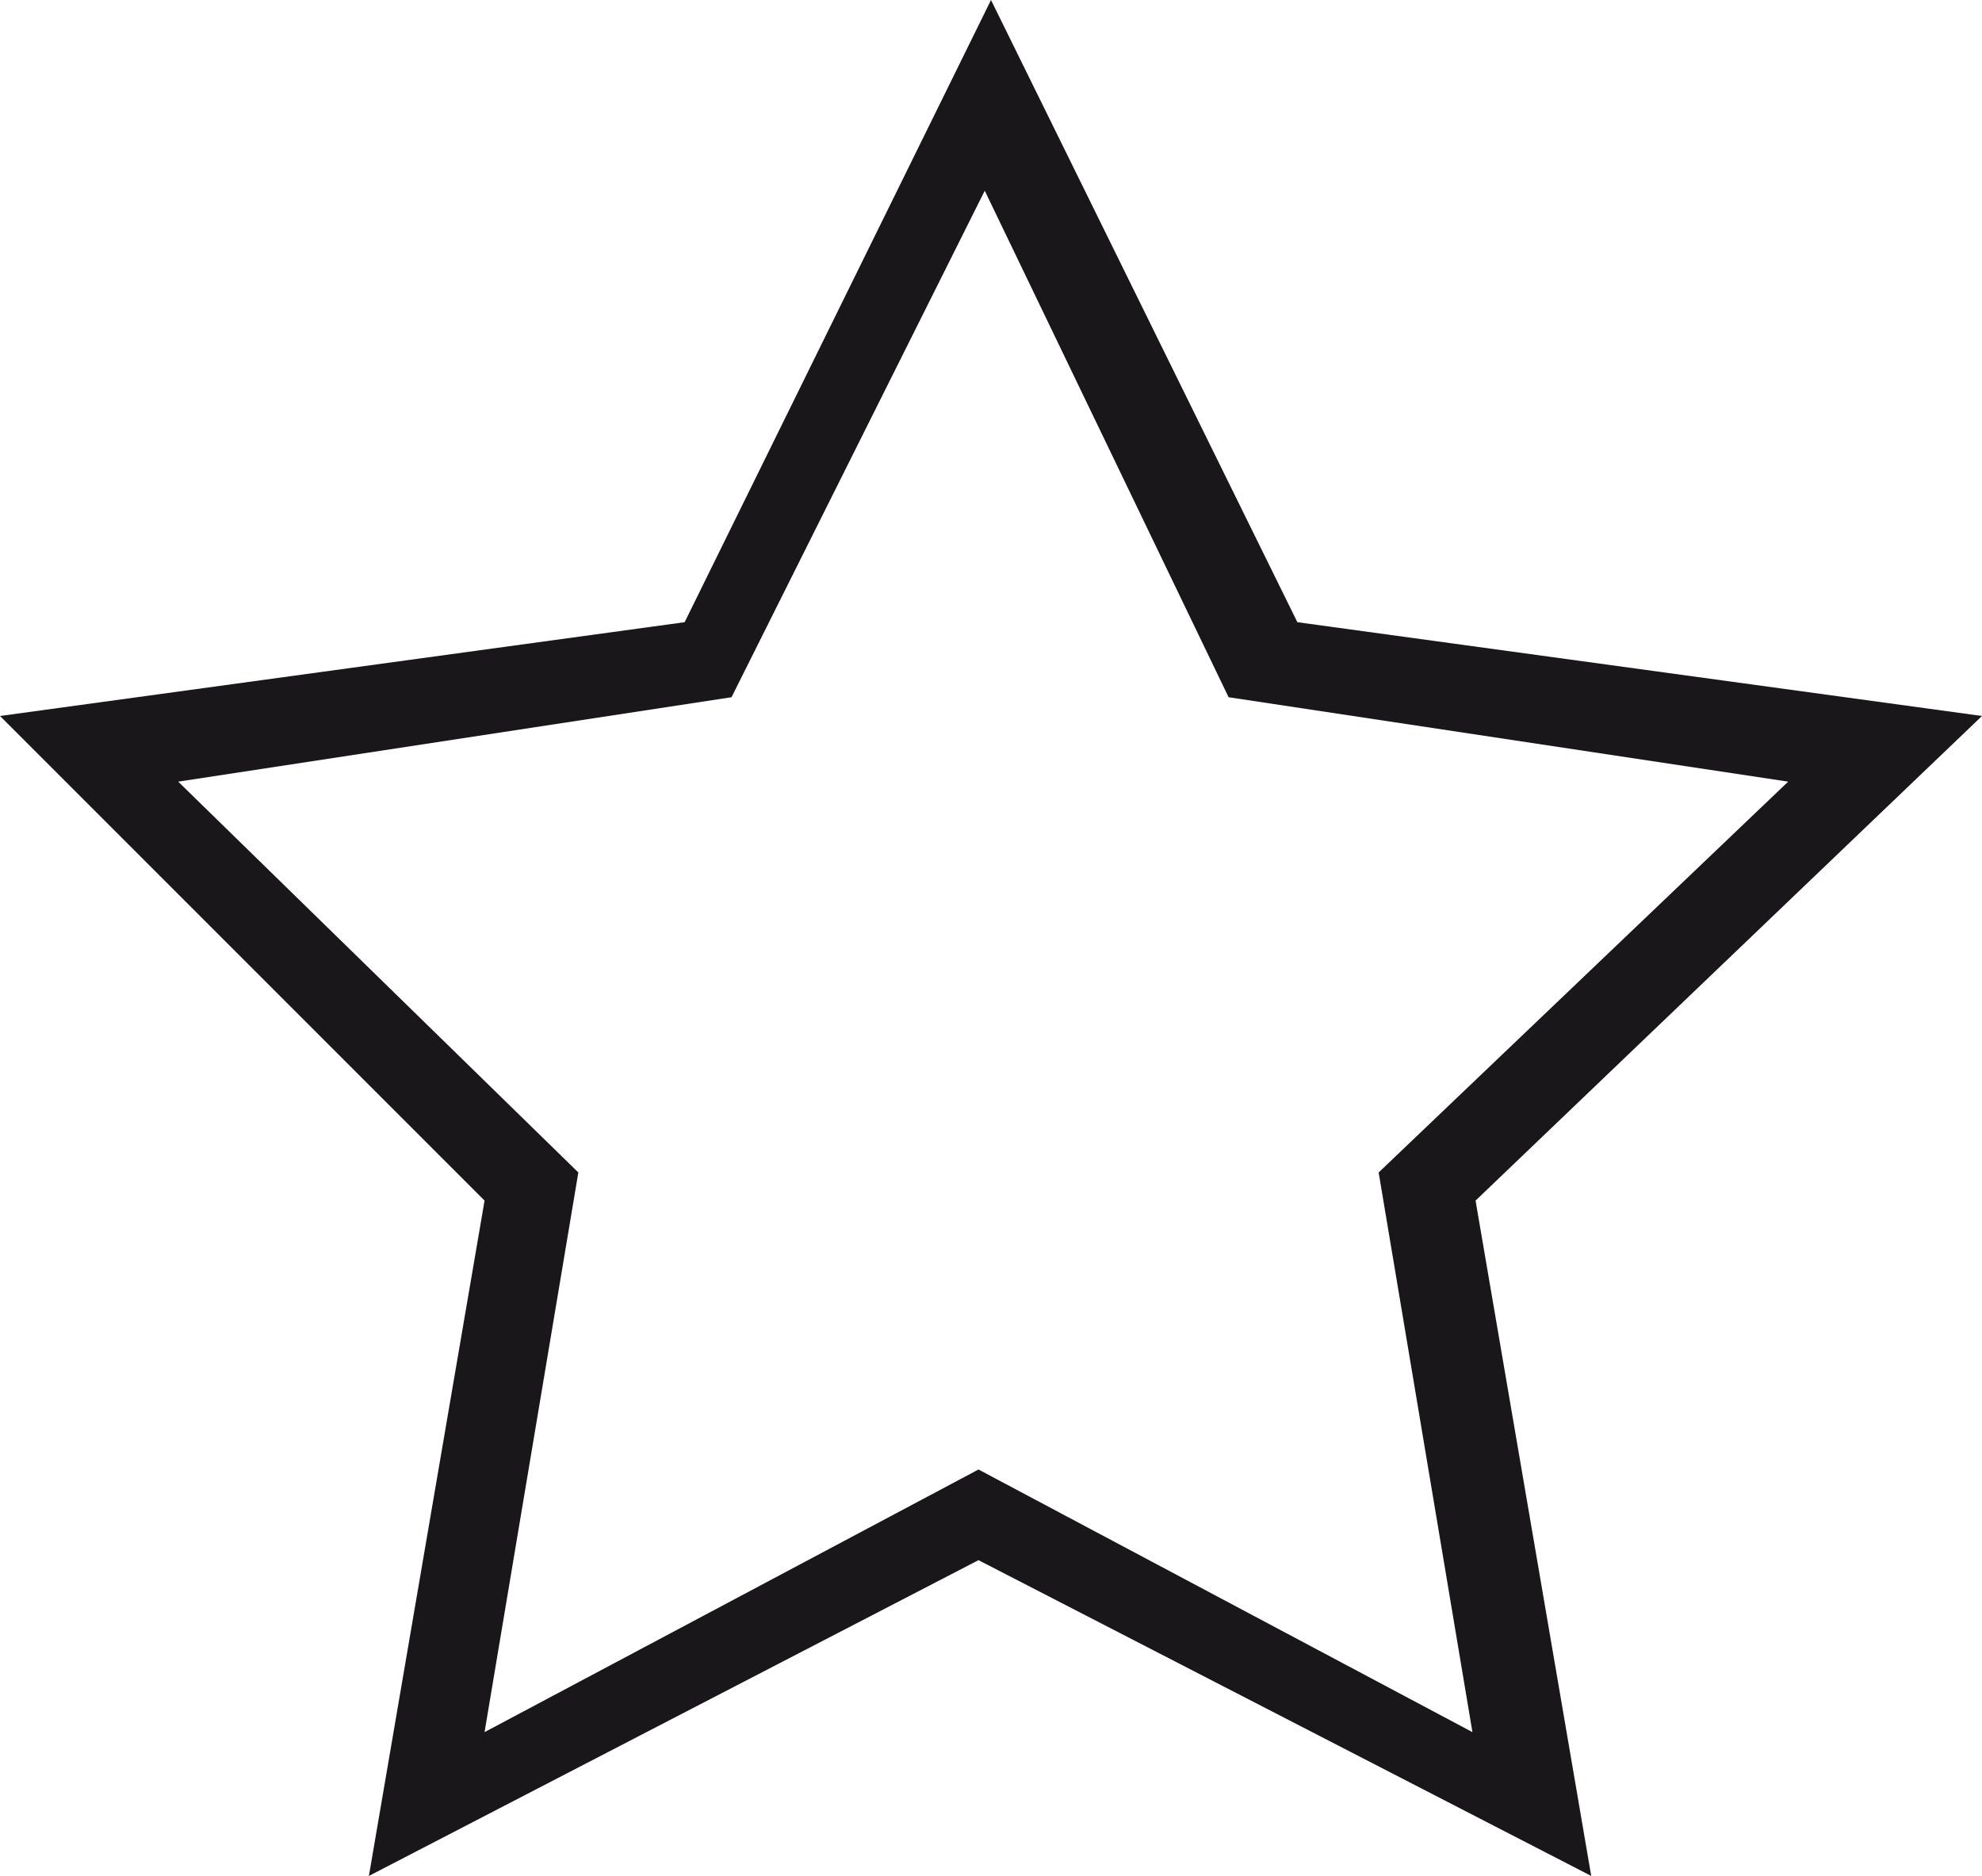
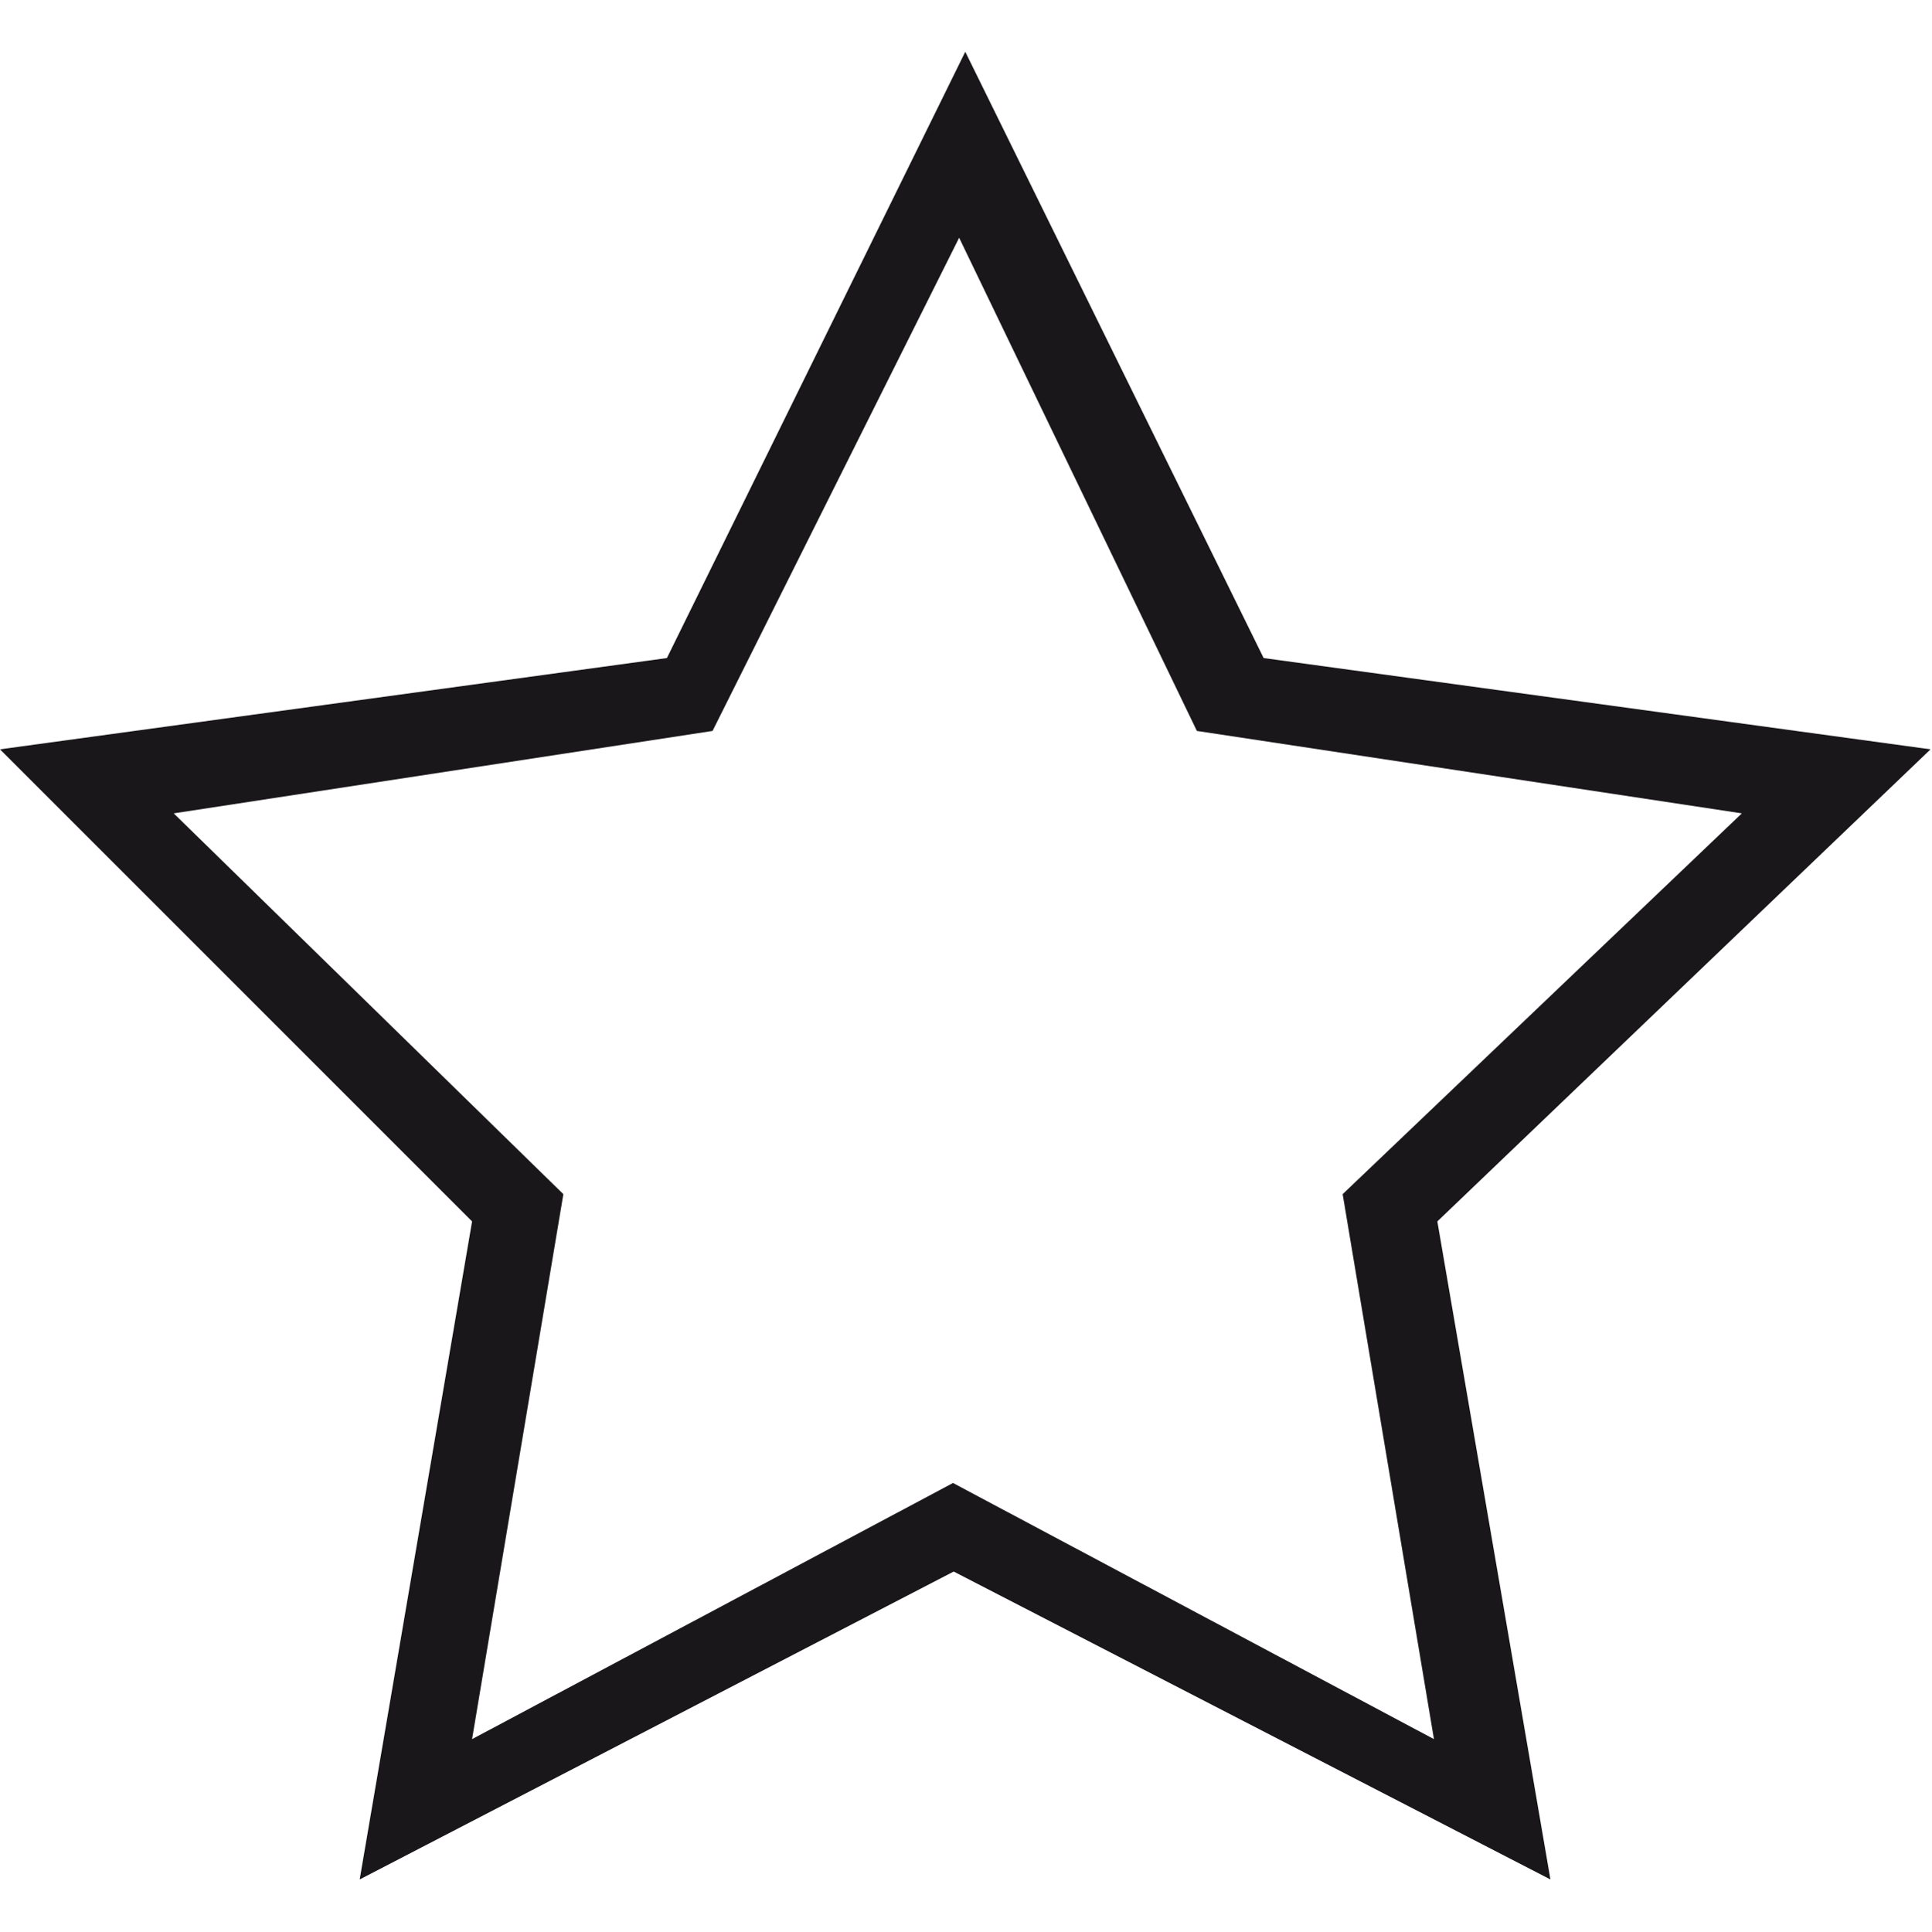
- <svg xmlns="http://www.w3.org/2000/svg" version="1.1" id="Ebene_1" x="0px" y="0px" viewBox="607.1 368.6 63.4 60" enable-background="new 607.1 368.6 63.4 60" xml:space="preserve">
-   <path fill="#1A171B" d="M658,428.6l-19.6-10.1l-19.5,10.1l3.7-21.6l-15.5-15.5l21.9-3l9.8-19.9l9.8,19.9l21.9,3L654.3,407L658,428.6  z M612.8,393.6l12.8,12.5l-3,17.9l15.8-8.4l15.8,8.4l-3-17.9l13.1-12.5l-17.9-2.7l-7.8-16.2l-8.1,16.2L612.8,393.6z" />
+ <svg xmlns="http://www.w3.org/2000/svg" version="1.1" id="Ebene_1" x="0px" y="0px" viewBox="155.9 279.2 283.5 283.5" enable-background="new 155.9 279.2 283.5 283.5" xml:space="preserve">
+   <path fill="#1A171B" d="M383.5,555.1l-87.6-45.2l-87.2,45.2l16.5-96.6l-69.3-69.3l97.9-13.4l43.8-89l43.8,89l97.9,13.4l-72.4,69.3  L383.5,555.1z M181.4,398.6l57.2,55.9l-13.4,80l70.6-37.6l70.6,37.6l-13.4-80l58.6-55.9l-80-12.1l-34.9-72.4l-36.2,72.4L181.4,398.6  z" />
</svg>
